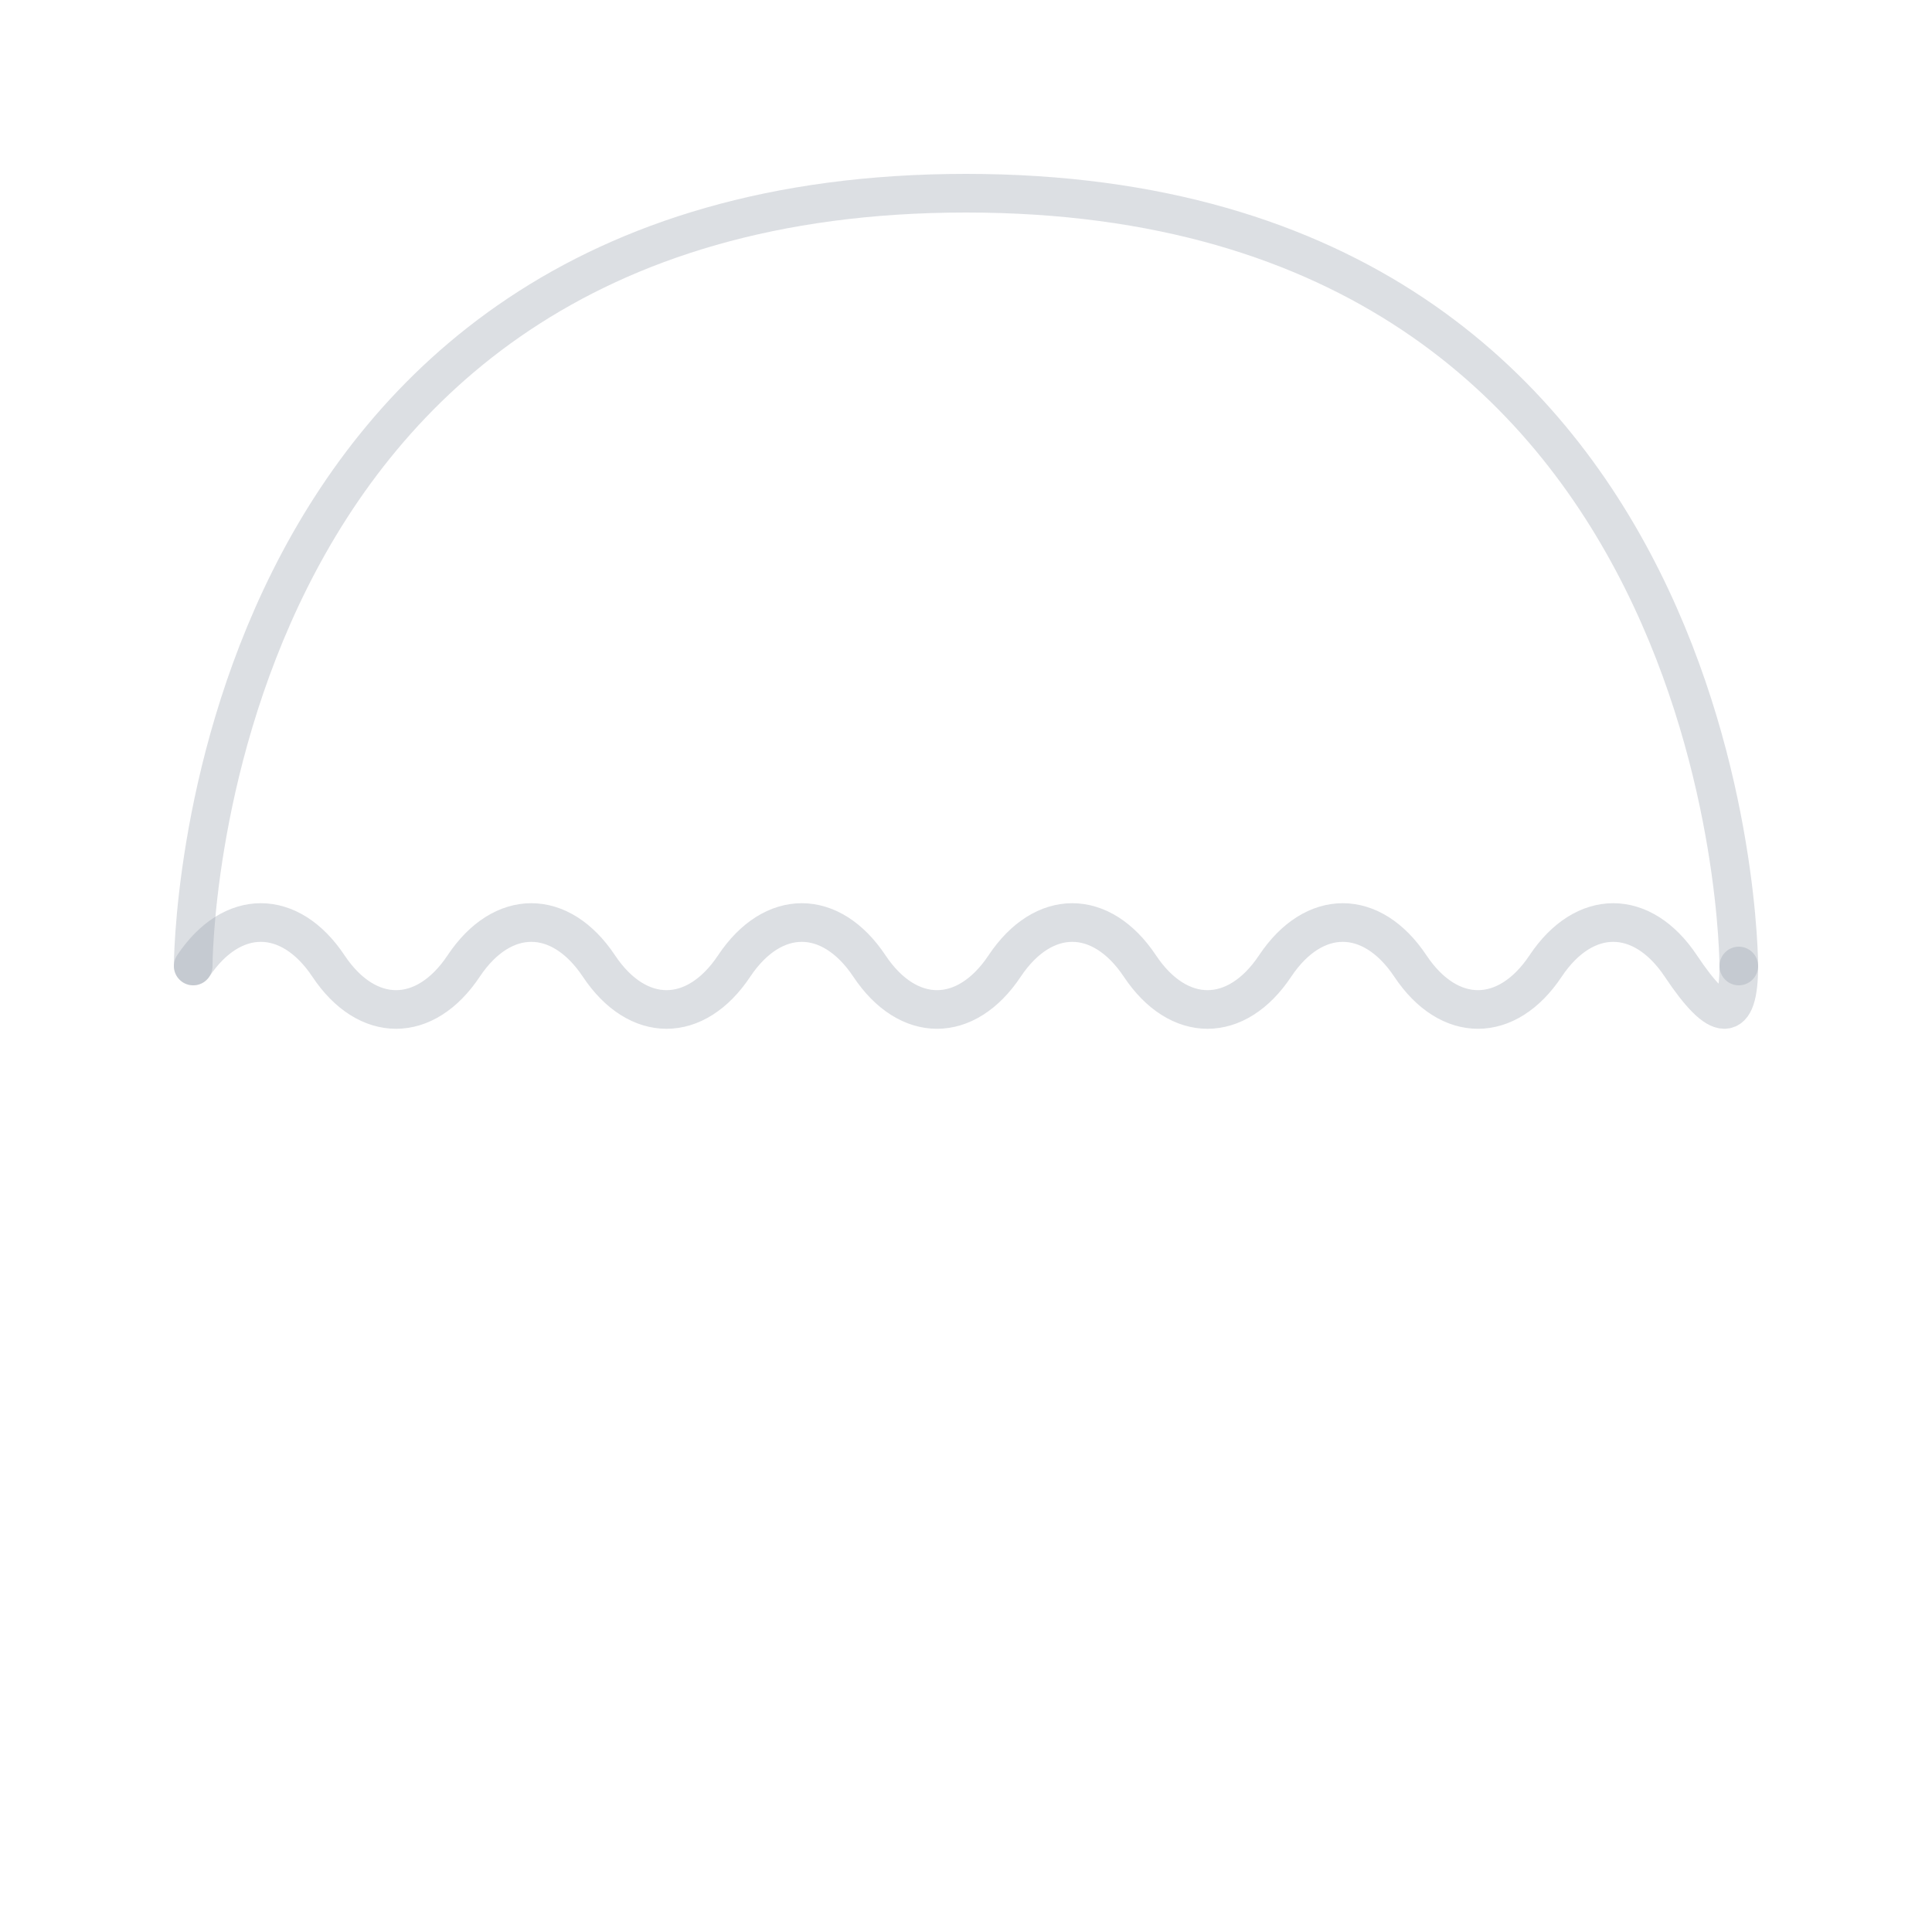
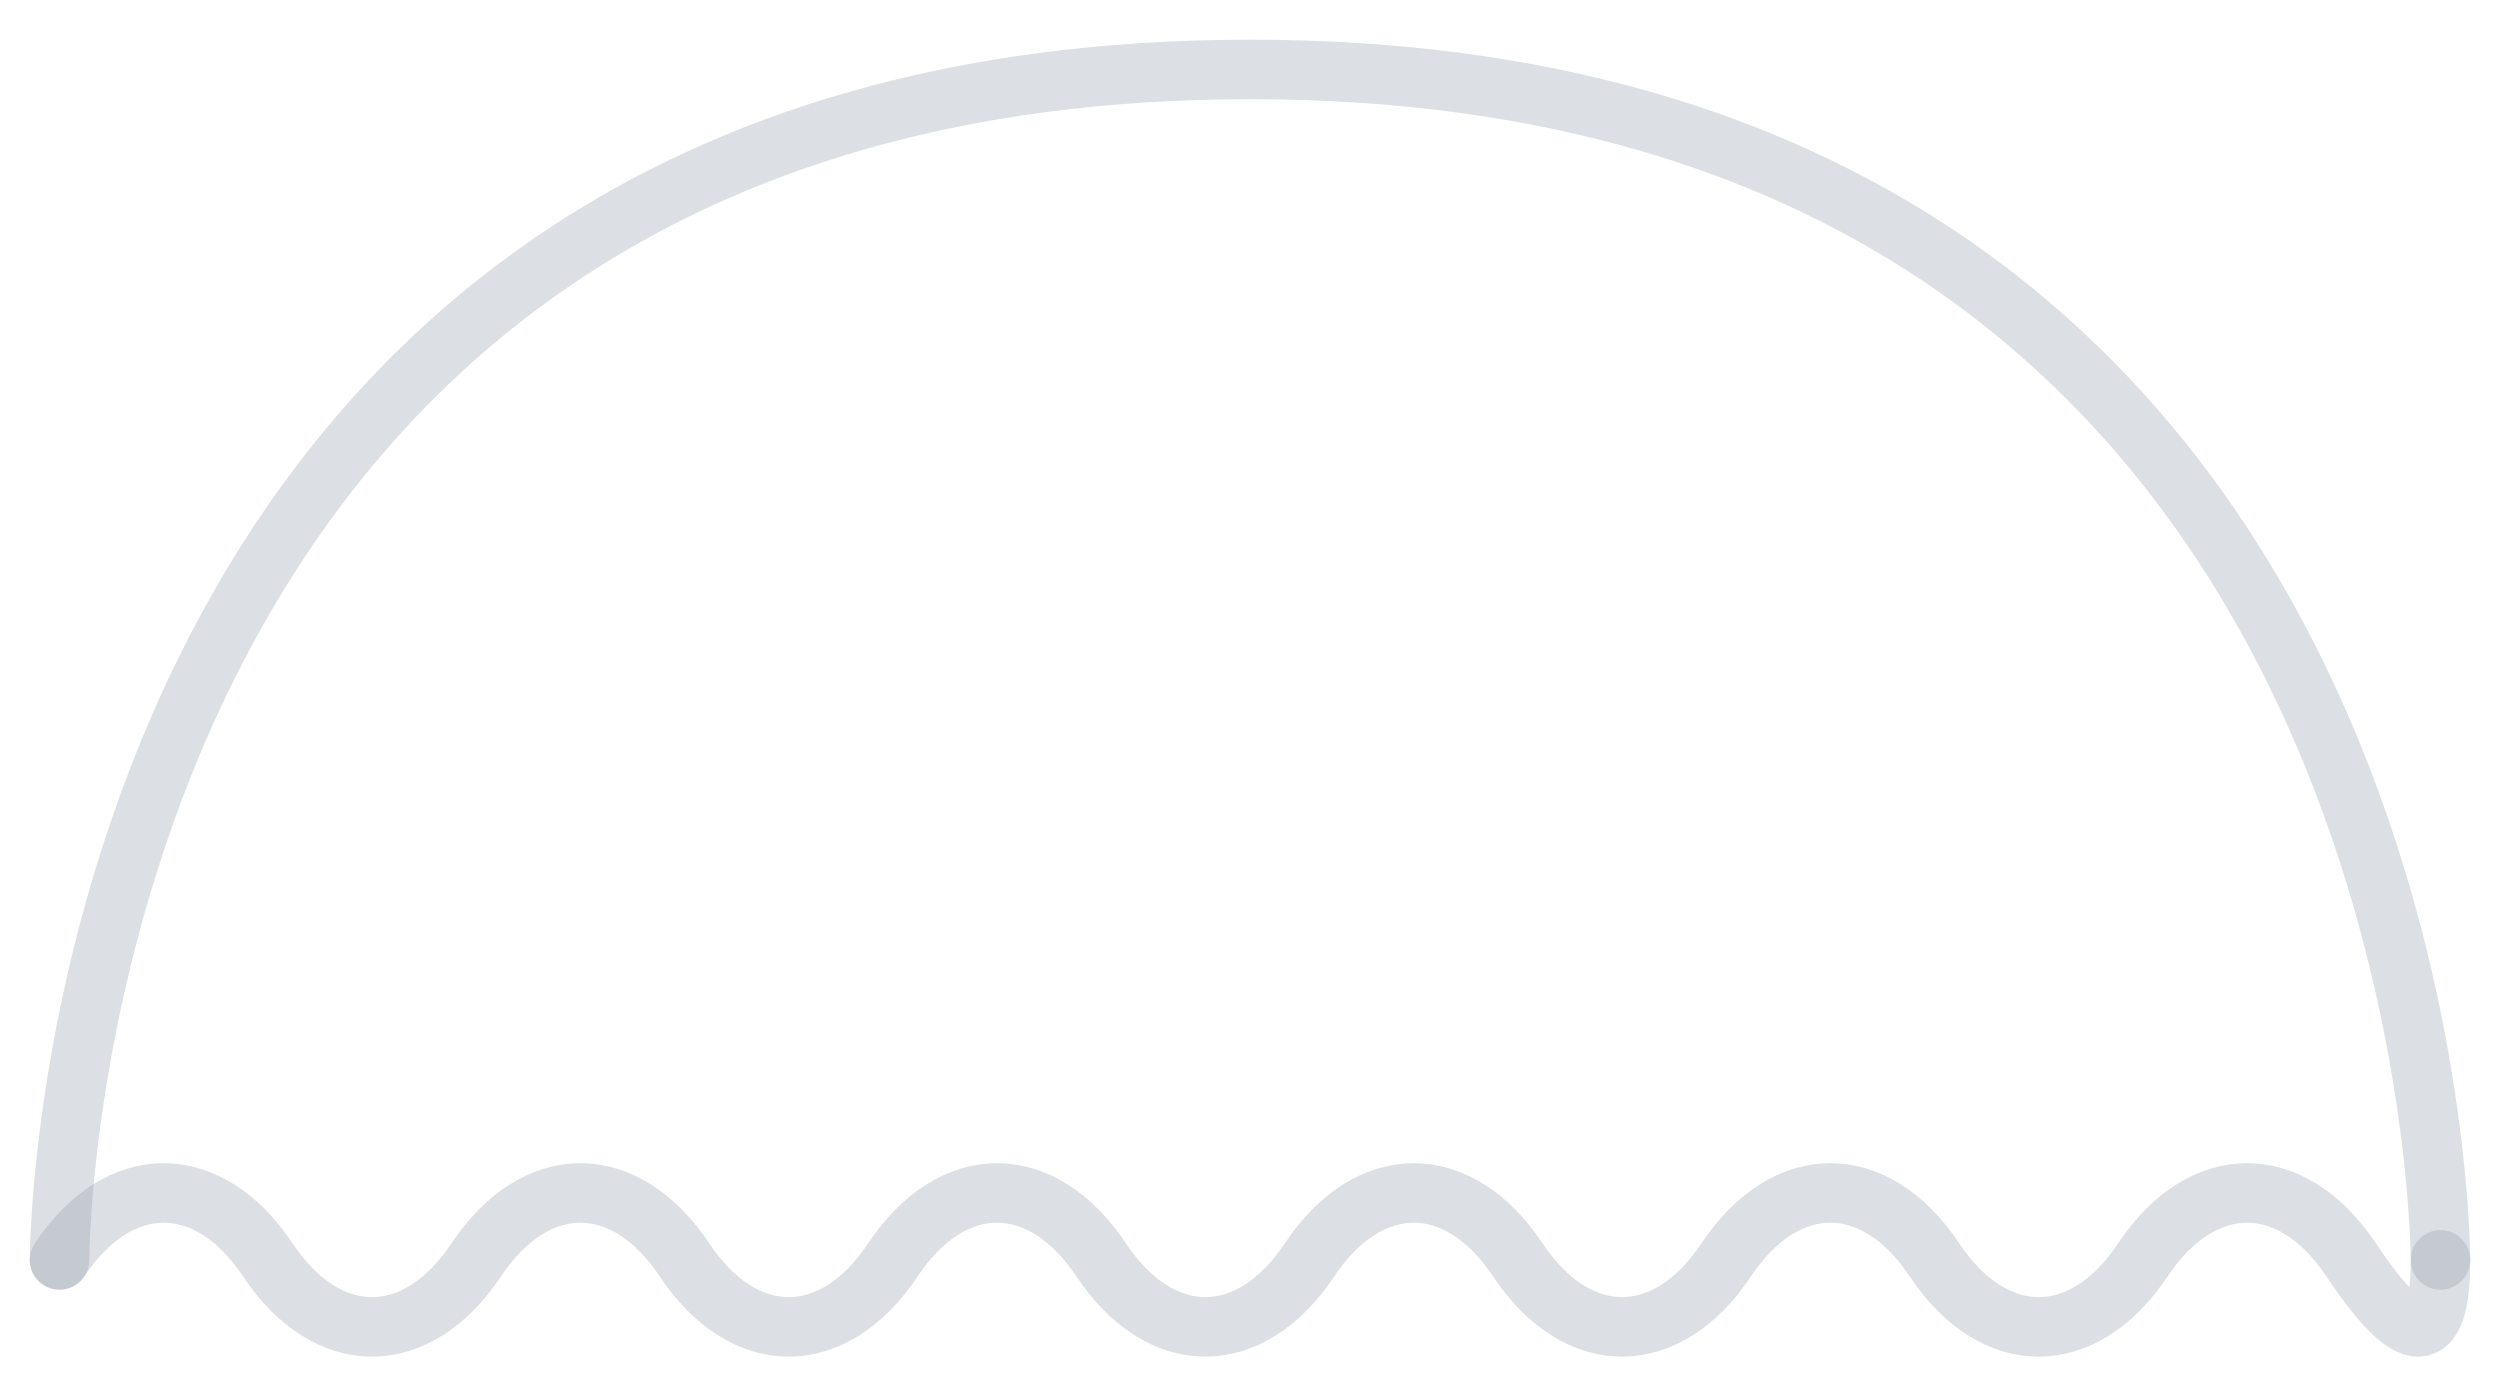
- <svg xmlns="http://www.w3.org/2000/svg" width="18" height="18" viewBox="0 0 100 100" fill="none">
+ <svg xmlns="http://www.w3.org/2000/svg" width="18" height="10" viewBox="8 8 84 46" fill="none">
  <path d="M10 50C10 50 10 10 50 10C90 10 90 50 90 50" stroke="#9CA3AF" stroke-width="2" stroke-linecap="round" stroke-linejoin="round" fill="none" opacity="0.35" />
  <path d="M10 50C12 47 15 47 17 50C19 53 22 53 24 50C26 47 29 47 31 50C33 53 36 53 38 50C40 47 43 47 45 50C47 53 50 53 52 50C54 47 57 47 59 50C61 53 64 53 66 50C68 47 71 47 73 50C75 53 78 53 80 50C82 47 85 47 87 50C89 53 90 53 90 50" stroke="#9CA3AF" stroke-width="2" stroke-linecap="round" fill="none" opacity="0.35" />
</svg>
